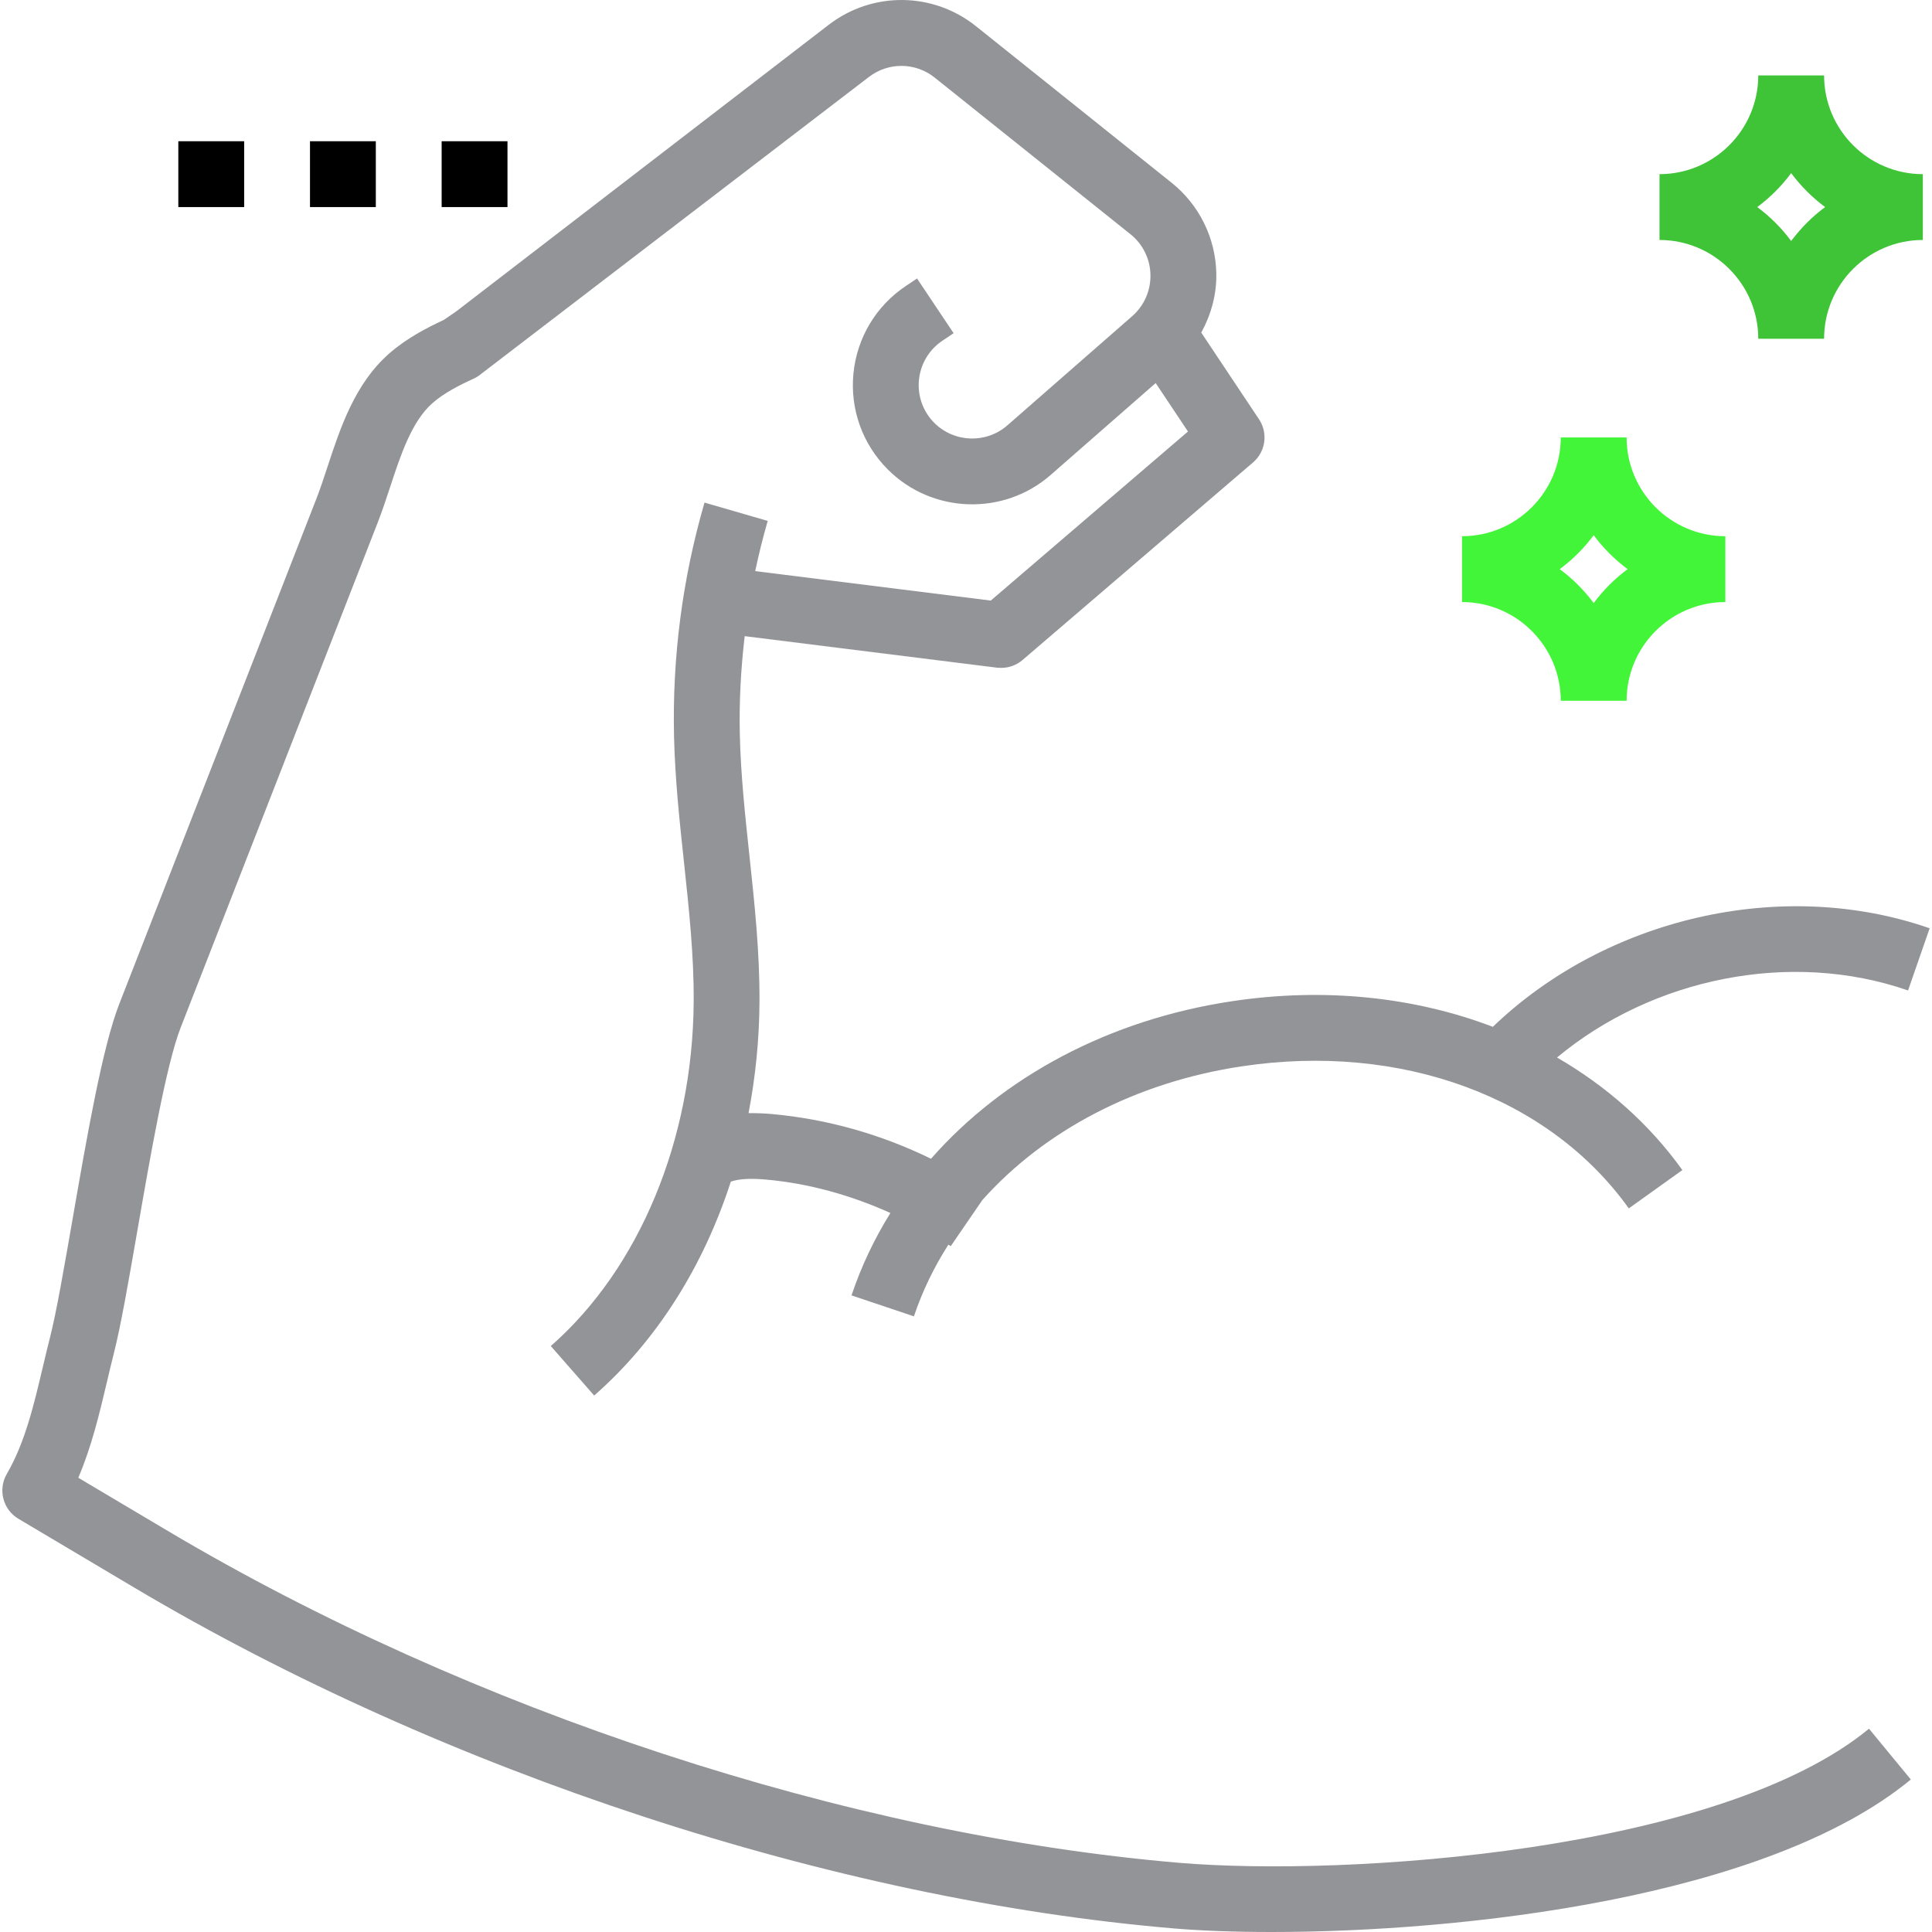
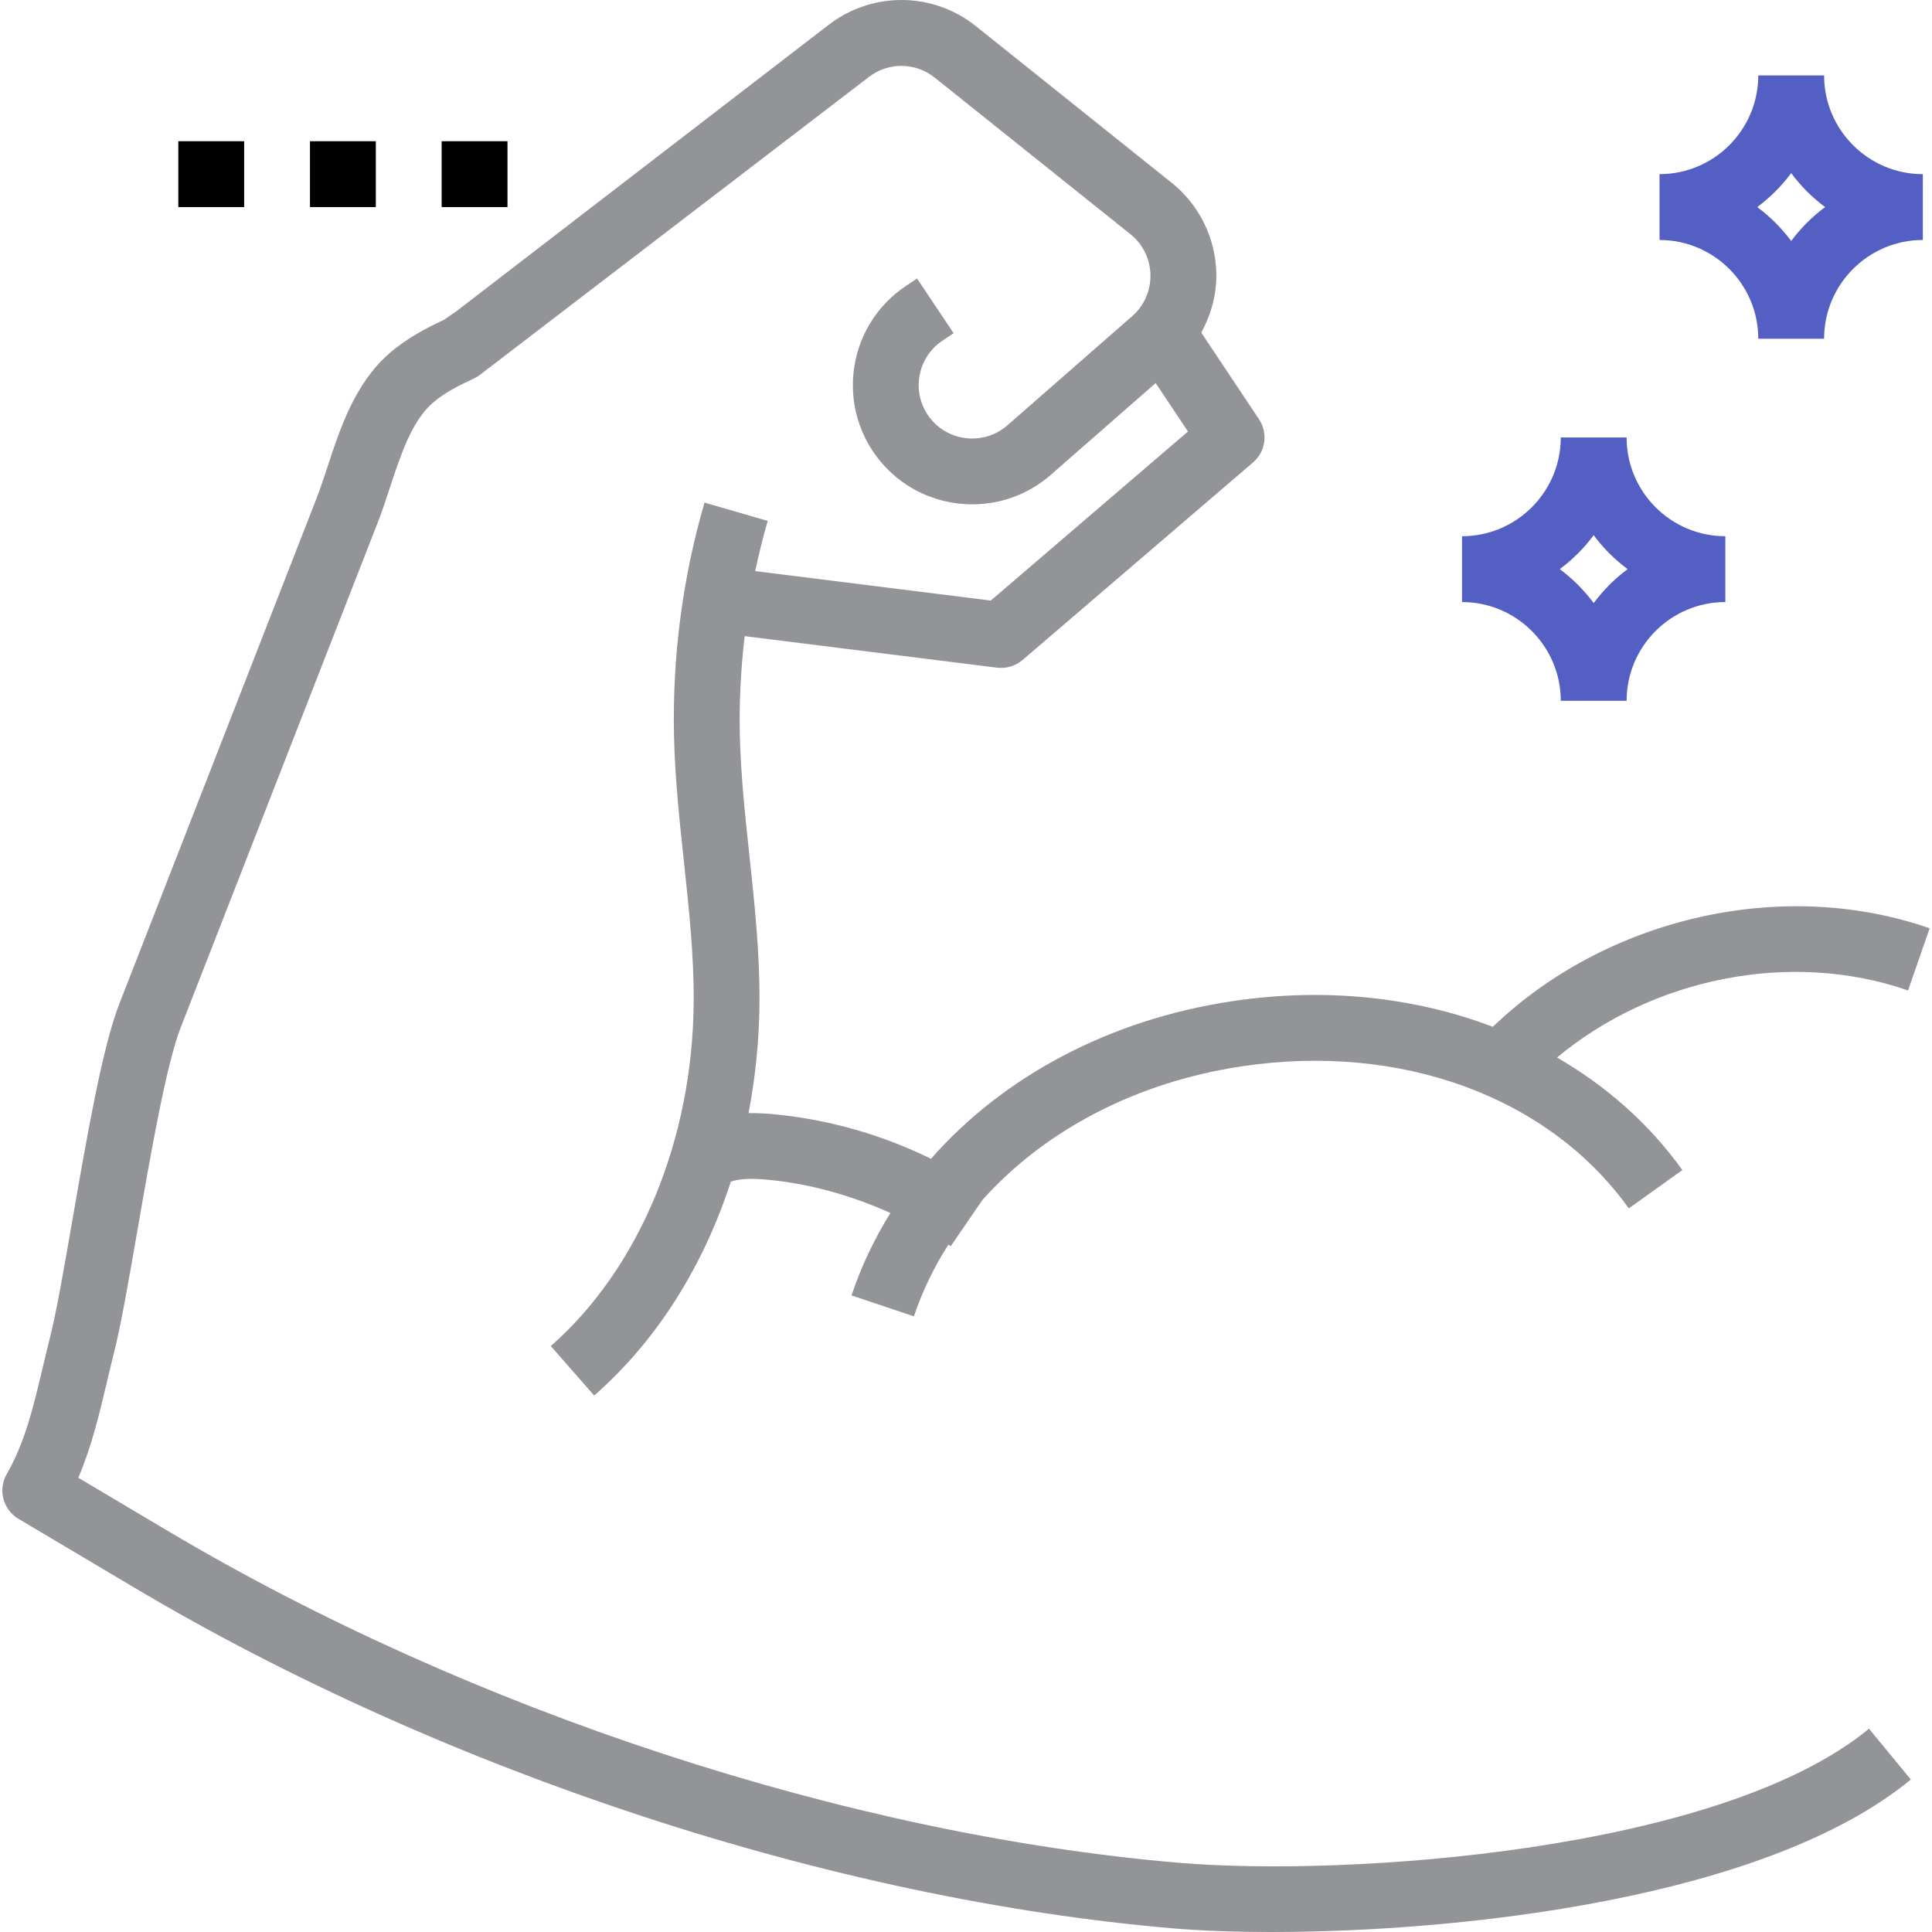
<svg xmlns="http://www.w3.org/2000/svg" version="1.1" id="Layer_1" viewBox="0 0 469.567 469.567" xml:space="preserve">
  <g>
    <g>
      <rect x="43.341" y="34.327" width="16" height="16" />
    </g>
  </g>
  <g>
    <g>
      <rect x="75.341" y="34.327" width="16" height="16" />
    </g>
  </g>
  <g>
    <g>
      <rect x="107.341" y="34.327" width="16" height="16" />
    </g>
  </g>
  <g>
    <g>
-       <path d="M395.341,106.327h-16c0,13.232-10.768,24-24,24v16c13.232,0,24,10.768,24,24h16c0-13.232,10.768-24,24-24v-16    C406.109,130.327,395.341,119.559,395.341,106.327z M387.341,146.575c-2.336-3.144-5.104-5.912-8.248-8.248    c3.144-2.336,5.912-5.104,8.248-8.248c2.336,3.144,5.104,5.912,8.248,8.248C392.445,140.663,389.677,143.431,387.341,146.575z" fill="#42F539" />
+       <path d="M395.341,106.327h-16c0,13.232-10.768,24-24,24v16c13.232,0,24,10.768,24,24h16c0-13.232,10.768-24,24-24v-16    C406.109,130.327,395.341,119.559,395.341,106.327z M387.341,146.575c-2.336-3.144-5.104-5.912-8.248-8.248    c3.144-2.336,5.912-5.104,8.248-8.248c2.336,3.144,5.104,5.912,8.248,8.248C392.445,140.663,389.677,143.431,387.341,146.575z" fill="#545fc4" />
    </g>
  </g>
  <g>
    <g>
-       <path d="M443.341,18.327h-16c0,13.232-10.768,24-24,24v16c13.232,0,24,10.768,24,24h16c0-13.232,10.768-24,24-24v-16    C454.109,42.327,443.341,31.559,443.341,18.327z M435.341,58.575c-2.336-3.144-5.104-5.912-8.248-8.248    c3.144-2.336,5.912-5.104,8.248-8.248c2.336,3.144,5.104,5.912,8.248,8.248C440.445,52.663,437.677,55.431,435.341,58.575z" fill="#3FC337" />
+       <path d="M443.341,18.327h-16c0,13.232-10.768,24-24,24v16c13.232,0,24,10.768,24,24h16c0-13.232,10.768-24,24-24v-16    C454.109,42.327,443.341,31.559,443.341,18.327z M435.341,58.575c-2.336-3.144-5.104-5.912-8.248-8.248    c3.144-2.336,5.912-5.104,8.248-8.248c2.336,3.144,5.104,5.912,8.248,8.248C440.445,52.663,437.677,55.431,435.341,58.575z" fill="#545fc4" />
    </g>
  </g>
  <g>
    <g>
      <path d="M286.693,452.759c-80.384-6.8-172.288-36.936-245.848-80.64l-21.816-12.952c3.248-7.6,5.128-15.544,6.96-23.28    c0.544-2.32,1.096-4.632,1.672-6.92c1.688-6.616,3.56-17.4,5.728-29.872c3.12-17.96,7-40.312,10.504-49.296l47.92-122.816    c1.048-2.68,2-5.568,2.976-8.52c2.592-7.888,5.28-16.056,10.304-20.472c2.832-2.496,6.52-4.352,10.08-5.992    c0.416-0.184,0.808-0.408,1.168-0.664l94.824-72.616c4.752-3.656,11.344-3.608,16.032,0.16l47.552,38.04    c3.008,2.408,4.784,6,4.864,9.856c0.08,3.856-1.528,7.52-4.432,10.064l-30.336,26.536c-5.152,4.504-12.928,4.224-17.752-0.584    c-2.768-2.768-4.128-6.576-3.744-10.472c0.392-3.888,2.48-7.368,5.736-9.536l2.688-1.8l-8.888-13.296l-2.68,1.792    c-7.256,4.832-11.912,12.584-12.776,21.264c-0.864,8.68,2.184,17.192,8.352,23.36c10.76,10.768,28.16,11.344,39.592,1.32    l25.512-22.32l7.848,11.776l-47.928,41.088l-57.256-7.16c0.872-4.096,1.872-8.168,3.04-12.2l-15.36-4.456    c-5.368,18.472-7.848,37.584-7.408,56.824c0.24,10.328,1.344,20.616,2.416,30.568c1.248,11.696,2.432,22.744,2.36,33.936    c-0.216,33.512-13.2,64.8-34.728,83.672l10.544,12.032c15.24-13.36,26.528-31.384,33.216-52c2.416-0.808,5.488-0.752,8.504-0.496    c10.504,0.936,20.704,3.816,30.28,8.128c-3.904,6.272-7.088,12.968-9.456,20.024l15.168,5.096    c2.064-6.152,4.896-11.976,8.376-17.424c0.192,0.128,0.4,0.224,0.584,0.352l7.672-11.192c15.072-16.88,37.28-28.648,63.112-32.512    c38.68-5.8,74.64,7.464,94.008,34.536l13.016-9.312c-8.032-11.224-18.448-20.4-30.464-27.36    c23.176-19.288,56.72-26.232,85.32-16.296l5.248-15.112c-36.064-12.56-78.752-2.4-106.168,23.952    c-19.04-7.256-40.848-9.608-63.32-6.232c-29.912,4.464-55.688,18.336-73.232,38.296c-12.112-5.928-25.256-9.664-38.744-10.872    c-1.768-0.16-3.664-0.232-5.6-0.216c1.664-8.696,2.6-17.704,2.656-26.952c0.08-12.112-1.208-24.128-2.456-35.752    c-1.032-9.624-2.096-19.576-2.32-29.24c-0.192-8.032,0.256-16.04,1.184-23.984l61.328,7.664c0.352,0.024,0.688,0.048,1.016,0.048    c1.896,0,3.752-0.68,5.2-1.928l56-48c3.08-2.632,3.696-7.144,1.456-10.504l-14.032-21.056c2.392-4.384,3.768-9.288,3.656-14.424    c-0.184-8.608-4.16-16.632-10.872-22.008l-47.544-38.04c-10.464-8.368-25.184-8.496-35.792-0.336l-90.584,69.696l-2.96,2.024    c-4.28,1.992-9.144,4.536-13.328,8.216c-8.288,7.288-11.832,18.016-14.944,27.488c-0.872,2.664-1.736,5.28-2.68,7.712    l-47.92,122.816c-4.088,10.48-7.792,31.784-11.368,52.376c-2.024,11.64-3.928,22.64-5.464,28.664    c-0.608,2.376-1.176,4.776-1.744,7.176c-2.24,9.488-4.36,18.44-8.776,26.056c-2.192,3.792-0.928,8.648,2.832,10.88l28.184,16.744    c75.544,44.872,170,75.832,252.68,82.824c6.408,0.544,14.48,0.864,23.696,0.864c45.992,0,120.184-8.048,155.384-37.064    l-10.168-12.344C417.901,450.127,327.173,456.167,286.693,452.759z" fill="#939498" />
    </g>
  </g>
</svg>
